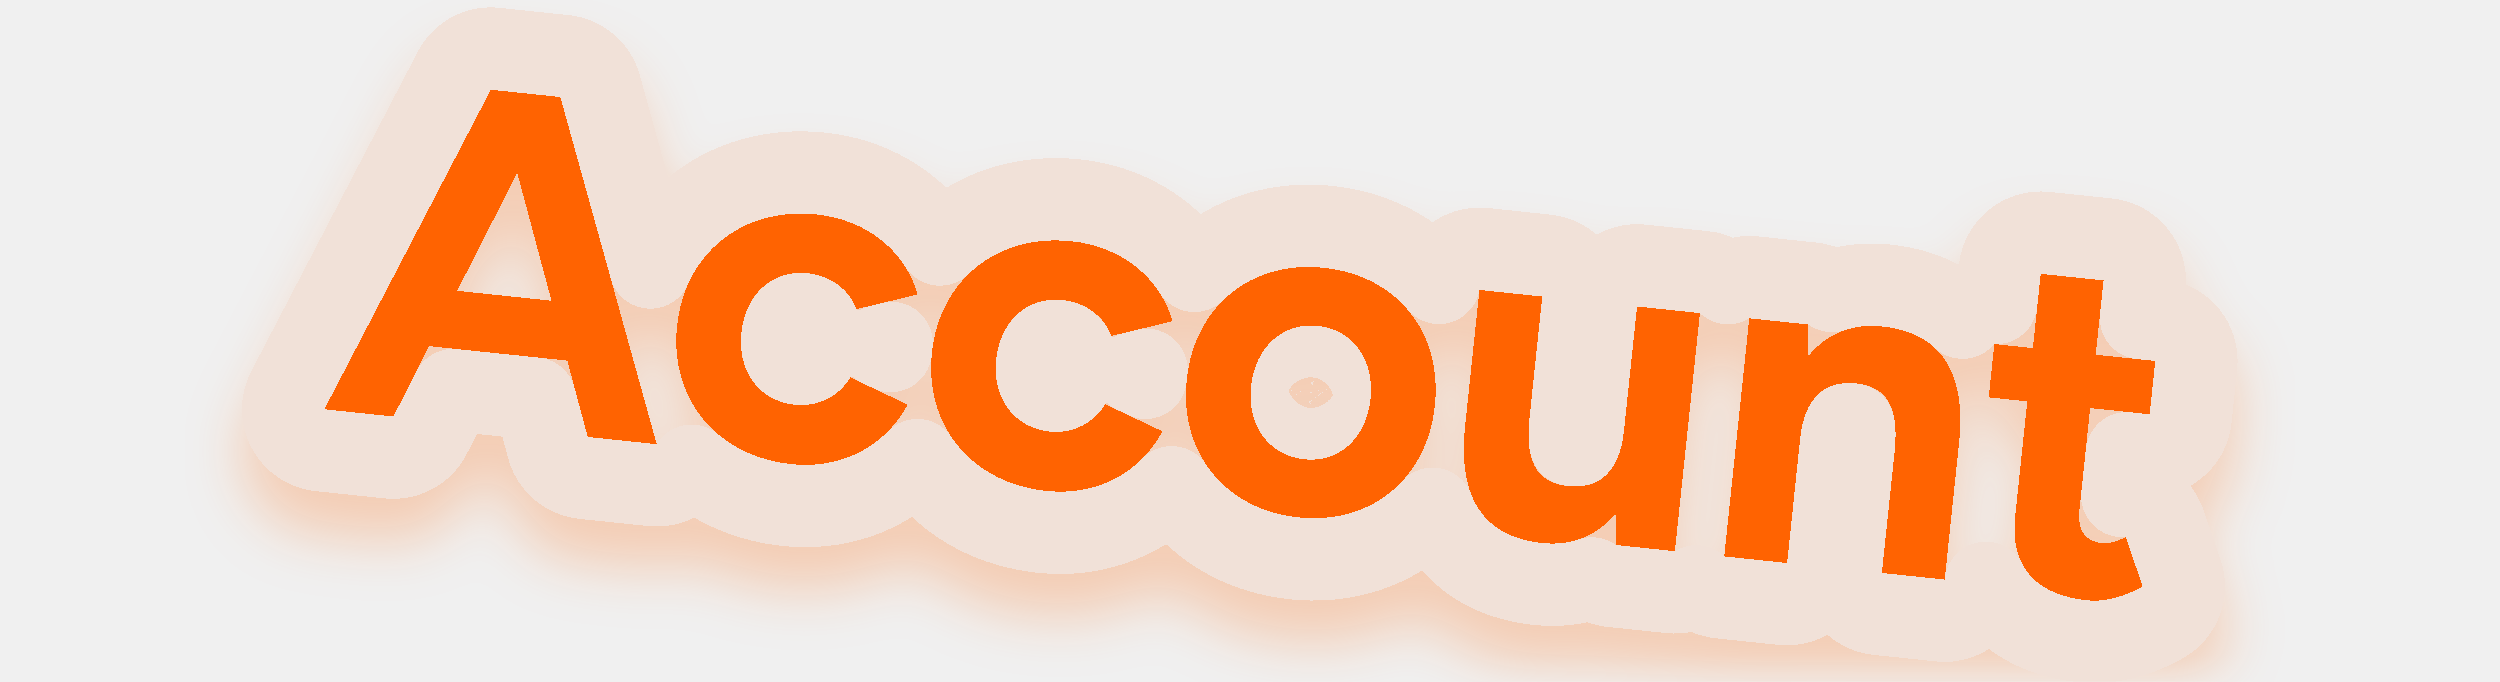
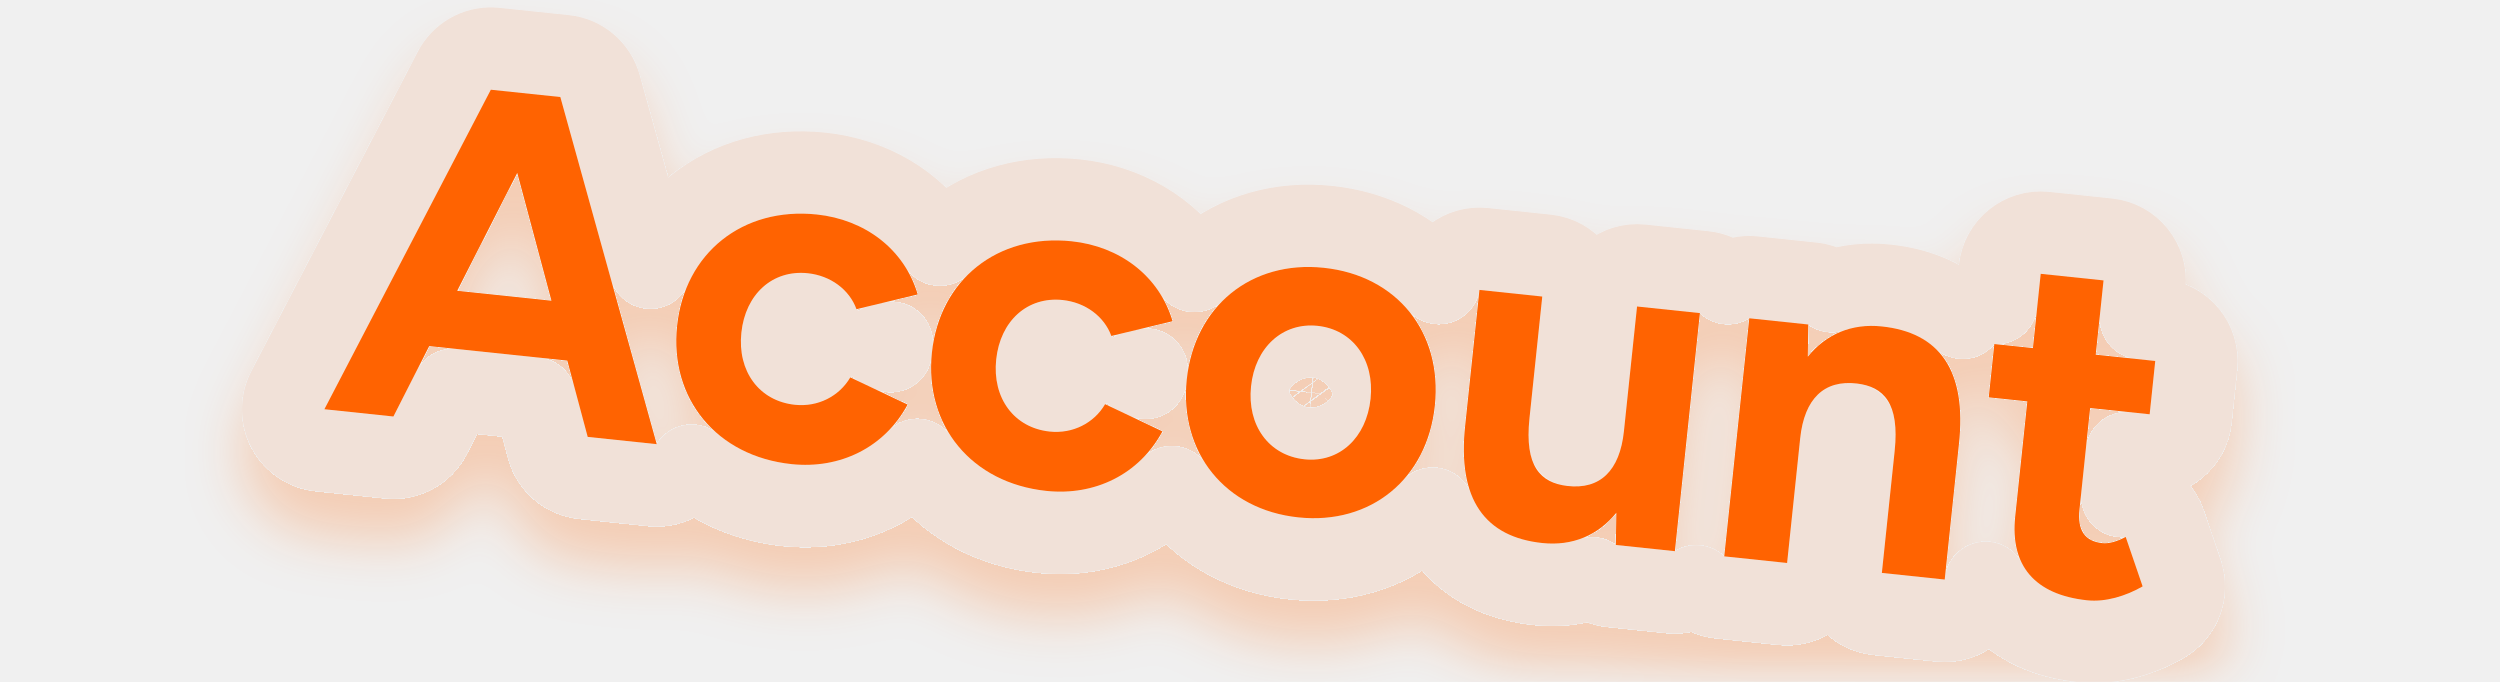
<svg xmlns="http://www.w3.org/2000/svg" preserveAspectRatio="none" overflow="visible" style="display: block;" width="88" height="24" viewBox="0 0 88 24" fill="none">
  <g id="Label" clip-path="url(#clip0_0_79)">
    <g id="Wordmark Â· Account" filter="url(#filter0_d_0_79)">
-       <path d="M20.687 15.379L19.969 12.694L15.108 12.183L13.848 14.661L11.418 14.405L17.277 3.158L19.724 3.415L23.117 15.635L20.687 15.379ZM16.093 10.236L19.411 10.585L18.207 6.086L16.093 10.236Z" fill="#FF6301" shape-rendering="crispEdges" />
-       <path d="M27.863 16.337C25.232 16.06 23.563 14.038 23.833 11.473C24.102 8.909 26.138 7.276 28.753 7.55C30.429 7.727 31.829 8.755 32.304 10.364L30.148 10.883C29.898 10.196 29.239 9.703 28.434 9.618C27.194 9.488 26.238 10.354 26.096 11.711C25.953 13.069 26.724 14.116 27.981 14.248C28.786 14.333 29.537 13.954 29.93 13.284L31.948 14.241C31.127 15.765 29.556 16.515 27.863 16.337Z" fill="#FF6301" shape-rendering="crispEdges" />
-       <path d="M36.834 17.28C34.202 17.003 32.534 14.981 32.803 12.416C33.073 9.852 35.109 8.218 37.724 8.493C39.4 8.669 40.8 9.698 41.275 11.307L39.119 11.826C38.869 11.139 38.209 10.646 37.405 10.561C36.164 10.431 35.209 11.296 35.066 12.654C34.923 14.012 35.695 15.059 36.952 15.191C37.756 15.275 38.508 14.897 38.9 14.226L40.918 15.184C40.097 16.708 38.527 17.458 36.834 17.28Z" fill="#FF6301" shape-rendering="crispEdges" />
-       <path d="M45.704 18.212C43.139 17.943 41.503 15.94 41.774 13.359C42.045 10.778 44.046 9.158 46.594 9.426C49.175 9.697 50.778 11.696 50.507 14.277C50.236 16.858 48.252 18.48 45.704 18.212ZM44.037 13.597C43.892 14.971 44.662 16.035 45.919 16.167C47.142 16.296 48.099 15.414 48.244 14.039C48.388 12.665 47.619 11.601 46.379 11.47C45.155 11.342 44.181 12.222 44.037 13.597Z" fill="#FF6301" shape-rendering="crispEdges" />
-       <path d="M56.877 19.183L56.895 18.049C56.252 18.846 55.348 19.226 54.292 19.115C52.297 18.905 51.281 17.612 51.577 14.949L52.076 10.205L54.288 10.438L53.837 14.729C53.66 16.422 54.227 16.99 55.164 17.105C56.319 17.243 57.016 16.571 57.162 15.18L57.624 10.788L59.837 11.021L58.956 19.402L56.877 19.183Z" fill="#FF6301" shape-rendering="crispEdges" />
-       <path d="M60.693 19.584L61.574 11.203L63.652 11.422L63.635 12.555C64.278 11.759 65.182 11.379 66.238 11.49C68.233 11.7 69.249 12.993 68.952 15.656L68.454 20.4L66.241 20.167L66.692 15.876C66.87 14.183 66.303 13.615 65.366 13.5C64.211 13.362 63.513 14.034 63.367 15.425L62.906 19.817L60.693 19.584Z" fill="#FF6301" shape-rendering="crispEdges" />
-       <path d="M73.472 21.131C71.611 20.935 70.754 19.896 70.934 18.186L71.361 14.13L70.003 13.987L70.2 12.11L71.558 12.253L71.833 9.638L74.045 9.87L73.77 12.485L75.865 12.706L75.668 14.583L73.573 14.363L73.198 17.933C73.12 18.67 73.385 19.054 74.005 19.119C74.223 19.142 74.502 19.07 74.825 18.9L75.421 20.641C74.826 20.985 74.109 21.198 73.472 21.131Z" fill="#FF6301" shape-rendering="crispEdges" />
-       <path d="M19.876 1.974C20.468 2.036 20.962 2.455 21.121 3.028L22.895 9.417C23.263 8.591 23.809 7.874 24.509 7.315C25.703 6.361 27.253 5.936 28.904 6.11C30.605 6.288 32.166 7.162 33.084 8.606C33.21 8.484 33.341 8.368 33.479 8.258C34.673 7.304 36.224 6.879 37.875 7.052C39.57 7.231 41.125 8.099 42.044 9.533C42.163 9.417 42.286 9.305 42.415 9.2C43.591 8.242 45.121 7.814 46.745 7.985C48.327 8.151 49.698 8.843 50.649 9.958C50.778 9.212 51.463 8.684 52.227 8.764L54.44 8.997C55.236 9.08 55.813 9.793 55.729 10.589L55.278 14.88C55.242 15.221 55.251 15.448 55.272 15.588C55.276 15.615 55.283 15.637 55.287 15.656C55.302 15.659 55.319 15.663 55.338 15.665C55.459 15.68 55.522 15.669 55.542 15.664C55.545 15.66 55.551 15.654 55.556 15.646C55.569 15.626 55.587 15.593 55.607 15.542C55.65 15.438 55.696 15.273 55.721 15.028L56.183 10.637C56.267 9.841 56.98 9.264 57.776 9.347L59.988 9.58C60.315 9.614 60.603 9.755 60.826 9.963C61.087 9.806 61.399 9.728 61.725 9.762L63.804 9.981L63.941 10.001C64.145 10.043 64.331 10.128 64.493 10.244C65.081 10.047 65.721 9.979 66.389 10.049C67.394 10.155 68.348 10.496 69.086 11.181C69.369 10.843 69.801 10.641 70.268 10.663L70.392 9.486C70.476 8.69 71.189 8.113 71.984 8.196L74.197 8.429C74.993 8.513 75.57 9.226 75.487 10.022L75.363 11.196L76.017 11.264C76.813 11.348 77.39 12.061 77.307 12.857L77.109 14.735C77.026 15.53 76.313 16.108 75.517 16.024L74.863 15.956L74.705 17.457C74.926 17.439 75.15 17.47 75.361 17.554C75.754 17.71 76.058 18.03 76.196 18.43L76.792 20.171C77.017 20.826 76.746 21.549 76.147 21.896C75.377 22.341 74.352 22.68 73.32 22.572C72.164 22.45 71.08 22.041 70.335 21.166C70.16 20.962 70.017 20.743 69.898 20.516L69.894 20.551C69.811 21.347 69.098 21.925 68.302 21.841L66.089 21.609C65.293 21.525 64.716 20.812 64.799 20.016L65.251 15.725C65.286 15.384 65.278 15.158 65.257 15.017C65.253 14.989 65.246 14.966 65.242 14.947C65.228 14.945 65.212 14.941 65.194 14.938L65.194 14.939C65.073 14.925 65.009 14.935 64.988 14.94C64.985 14.944 64.98 14.95 64.974 14.96C64.961 14.979 64.942 15.012 64.921 15.063C64.879 15.167 64.834 15.332 64.808 15.576L64.347 19.968C64.263 20.764 63.55 21.342 62.754 21.258L60.542 21.026C60.215 20.991 59.926 20.849 59.703 20.64C59.442 20.798 59.131 20.877 58.804 20.843L56.726 20.625C56.468 20.597 56.232 20.503 56.034 20.36C55.446 20.557 54.807 20.626 54.14 20.556C52.855 20.421 51.652 19.901 50.879 18.77C50.695 18.501 50.546 18.213 50.429 17.91C50.258 18.096 50.075 18.272 49.877 18.434C48.704 19.394 47.178 19.824 45.552 19.653C43.922 19.482 42.508 18.747 41.55 17.566C41.442 17.433 41.342 17.294 41.247 17.153C40.057 18.353 38.391 18.901 36.682 18.721C35.026 18.547 33.59 17.81 32.614 16.63C32.498 16.49 32.391 16.345 32.29 16.195C31.099 17.406 29.428 17.959 27.712 17.778C26.418 17.642 25.26 17.161 24.349 16.395C24.311 16.456 24.27 16.515 24.223 16.571C23.914 16.937 23.442 17.126 22.965 17.076L20.535 16.821C19.939 16.758 19.442 16.334 19.287 15.754L18.827 14.031L15.949 13.729L15.14 15.318C14.867 15.853 14.293 16.165 13.696 16.102L11.266 15.847C10.789 15.796 10.368 15.514 10.141 15.091C9.914 14.669 9.911 14.161 10.132 13.736L15.992 2.489L16.046 2.393C16.338 1.924 16.873 1.659 17.428 1.717L19.876 1.974ZM46.227 12.912C46.02 12.89 45.881 12.95 45.777 13.044C45.662 13.148 45.518 13.365 45.478 13.748C45.437 14.132 45.533 14.37 45.623 14.494C45.705 14.605 45.835 14.701 46.07 14.726C46.276 14.747 46.408 14.689 46.507 14.598C46.618 14.496 46.761 14.278 46.803 13.887C46.843 13.504 46.748 13.264 46.657 13.139C46.575 13.027 46.449 12.935 46.227 12.912ZM28.283 11.06C28.054 11.036 27.916 11.101 27.822 11.185C27.716 11.28 27.577 11.485 27.538 11.862C27.499 12.233 27.591 12.46 27.677 12.576C27.756 12.683 27.888 12.781 28.133 12.807C28.386 12.833 28.582 12.717 28.679 12.551C28.817 12.315 29.013 12.132 29.238 12.01C29.039 11.849 28.88 11.634 28.786 11.378C28.746 11.267 28.596 11.093 28.283 11.06ZM37.253 12.003C37.024 11.979 36.886 12.043 36.792 12.128C36.686 12.223 36.547 12.428 36.508 12.805C36.469 13.175 36.562 13.402 36.649 13.519C36.728 13.626 36.859 13.724 37.104 13.75C37.357 13.776 37.553 13.66 37.65 13.494L37.726 13.377C37.856 13.197 38.022 13.054 38.209 12.953C38.009 12.792 37.85 12.577 37.757 12.321C37.716 12.209 37.566 12.036 37.253 12.003ZM30.974 12.175L31.355 12.355C31.357 12.325 31.359 12.294 31.362 12.264C31.369 12.201 31.378 12.138 31.386 12.075L30.974 12.175ZM39.945 13.117L40.325 13.298C40.328 13.268 40.329 13.237 40.332 13.207C40.339 13.144 40.348 13.081 40.356 13.018L39.945 13.117Z" stroke="#FF6301" stroke-opacity="0.1" stroke-width="2.899" stroke-linejoin="round" shape-rendering="crispEdges" />
+       <path d="M20.687 15.379L19.969 12.694L15.108 12.183L13.848 14.661L11.418 14.405L17.277 3.158L19.724 3.415L23.117 15.635L20.687 15.379ZM16.093 10.236L19.411 10.585L18.207 6.086L16.093 10.236Z" fill="#FF6301" />
+       <path d="M27.863 16.337C25.232 16.06 23.563 14.038 23.833 11.473C24.102 8.909 26.138 7.276 28.753 7.55C30.429 7.727 31.829 8.755 32.304 10.364L30.148 10.883C29.898 10.196 29.239 9.703 28.434 9.618C27.194 9.488 26.238 10.354 26.096 11.711C25.953 13.069 26.724 14.116 27.981 14.248C28.786 14.333 29.537 13.954 29.93 13.284L31.948 14.241C31.127 15.765 29.556 16.515 27.863 16.337Z" fill="#FF6301" />
+       <path d="M36.834 17.28C34.202 17.003 32.534 14.981 32.803 12.416C33.073 9.852 35.109 8.218 37.724 8.493C39.4 8.669 40.8 9.698 41.275 11.307L39.119 11.826C38.869 11.139 38.209 10.646 37.405 10.561C36.164 10.431 35.209 11.296 35.066 12.654C34.923 14.012 35.695 15.059 36.952 15.191C37.756 15.275 38.508 14.897 38.9 14.226L40.918 15.184C40.097 16.708 38.527 17.458 36.834 17.28Z" fill="#FF6301" />
+       <path d="M45.704 18.212C43.139 17.943 41.503 15.94 41.774 13.359C42.045 10.778 44.046 9.158 46.594 9.426C49.175 9.697 50.778 11.696 50.507 14.277C50.236 16.858 48.252 18.48 45.704 18.212ZM44.037 13.597C43.892 14.971 44.662 16.035 45.919 16.167C47.142 16.296 48.099 15.414 48.244 14.039C48.388 12.665 47.619 11.601 46.379 11.47C45.155 11.342 44.181 12.222 44.037 13.597Z" fill="#FF6301" />
+       <path d="M56.877 19.183L56.895 18.049C56.252 18.846 55.348 19.226 54.292 19.115C52.297 18.905 51.281 17.612 51.577 14.949L52.076 10.205L54.288 10.438L53.837 14.729C53.66 16.422 54.227 16.99 55.164 17.105C56.319 17.243 57.016 16.571 57.162 15.18L57.624 10.788L59.837 11.021L58.956 19.402L56.877 19.183Z" fill="#FF6301" />
+       <path d="M60.693 19.584L61.574 11.203L63.652 11.422L63.635 12.555C64.278 11.759 65.182 11.379 66.238 11.49C68.233 11.7 69.249 12.993 68.952 15.656L68.454 20.4L66.241 20.167L66.692 15.876C66.87 14.183 66.303 13.615 65.366 13.5C64.211 13.362 63.513 14.034 63.367 15.425L62.906 19.817L60.693 19.584Z" fill="#FF6301" />
+       <path d="M73.472 21.131C71.611 20.935 70.754 19.896 70.934 18.186L71.361 14.13L70.003 13.987L70.2 12.11L71.558 12.253L71.833 9.638L74.045 9.87L73.77 12.485L75.865 12.706L75.668 14.583L73.573 14.363L73.198 17.933C73.12 18.67 73.385 19.054 74.005 19.119C74.223 19.142 74.502 19.07 74.825 18.9L75.421 20.641C74.826 20.985 74.109 21.198 73.472 21.131Z" fill="#FF6301" />
+       <path d="M19.876 1.974C20.468 2.036 20.962 2.455 21.121 3.028L22.895 9.417C23.263 8.591 23.809 7.874 24.509 7.315C25.703 6.361 27.253 5.936 28.904 6.11C30.605 6.288 32.166 7.162 33.084 8.606C33.21 8.484 33.341 8.368 33.479 8.258C34.673 7.304 36.224 6.879 37.875 7.052C39.57 7.231 41.125 8.099 42.044 9.533C42.163 9.417 42.286 9.305 42.415 9.2C43.591 8.242 45.121 7.814 46.745 7.985C48.327 8.151 49.698 8.843 50.649 9.958C50.778 9.212 51.463 8.684 52.227 8.764L54.44 8.997C55.236 9.08 55.813 9.793 55.729 10.589L55.278 14.88C55.242 15.221 55.251 15.448 55.272 15.588C55.276 15.615 55.283 15.637 55.287 15.656C55.302 15.659 55.319 15.663 55.338 15.665C55.459 15.68 55.522 15.669 55.542 15.664C55.545 15.66 55.551 15.654 55.556 15.646C55.569 15.626 55.587 15.593 55.607 15.542C55.65 15.438 55.696 15.273 55.721 15.028L56.183 10.637C56.267 9.841 56.98 9.264 57.776 9.347L59.988 9.58C60.315 9.614 60.603 9.755 60.826 9.963C61.087 9.806 61.399 9.728 61.725 9.762L63.804 9.981L63.941 10.001C64.145 10.043 64.331 10.128 64.493 10.244C65.081 10.047 65.721 9.979 66.389 10.049C67.394 10.155 68.348 10.496 69.086 11.181C69.369 10.843 69.801 10.641 70.268 10.663L70.392 9.486C70.476 8.69 71.189 8.113 71.984 8.196L74.197 8.429C74.993 8.513 75.57 9.226 75.487 10.022L75.363 11.196L76.017 11.264C76.813 11.348 77.39 12.061 77.307 12.857L77.109 14.735C77.026 15.53 76.313 16.108 75.517 16.024L74.863 15.956L74.705 17.457C74.926 17.439 75.15 17.47 75.361 17.554C75.754 17.71 76.058 18.03 76.196 18.43L76.792 20.171C77.017 20.826 76.746 21.549 76.147 21.896C75.377 22.341 74.352 22.68 73.32 22.572C72.164 22.45 71.08 22.041 70.335 21.166C70.16 20.962 70.017 20.743 69.898 20.516L69.894 20.551C69.811 21.347 69.098 21.925 68.302 21.841L66.089 21.609C65.293 21.525 64.716 20.812 64.799 20.016L65.251 15.725C65.286 15.384 65.278 15.158 65.257 15.017C65.253 14.989 65.246 14.966 65.242 14.947C65.228 14.945 65.212 14.941 65.194 14.938L65.194 14.939C65.073 14.925 65.009 14.935 64.988 14.94C64.985 14.944 64.98 14.95 64.974 14.96C64.961 14.979 64.942 15.012 64.921 15.063C64.879 15.167 64.834 15.332 64.808 15.576L64.347 19.968C64.263 20.764 63.55 21.342 62.754 21.258L60.542 21.026C60.215 20.991 59.926 20.849 59.703 20.64C59.442 20.798 59.131 20.877 58.804 20.843L56.726 20.625C56.468 20.597 56.232 20.503 56.034 20.36C55.446 20.557 54.807 20.626 54.14 20.556C52.855 20.421 51.652 19.901 50.879 18.77C50.695 18.501 50.546 18.213 50.429 17.91C50.258 18.096 50.075 18.272 49.877 18.434C48.704 19.394 47.178 19.824 45.552 19.653C43.922 19.482 42.508 18.747 41.55 17.566C41.442 17.433 41.342 17.294 41.247 17.153C40.057 18.353 38.391 18.901 36.682 18.721C35.026 18.547 33.59 17.81 32.614 16.63C32.498 16.49 32.391 16.345 32.29 16.195C31.099 17.406 29.428 17.959 27.712 17.778C26.418 17.642 25.26 17.161 24.349 16.395C24.311 16.456 24.27 16.515 24.223 16.571C23.914 16.937 23.442 17.126 22.965 17.076L20.535 16.821C19.939 16.758 19.442 16.334 19.287 15.754L18.827 14.031L15.949 13.729L15.14 15.318C14.867 15.853 14.293 16.165 13.696 16.102L11.266 15.847C10.789 15.796 10.368 15.514 10.141 15.091C9.914 14.669 9.911 14.161 10.132 13.736L15.992 2.489L16.046 2.393C16.338 1.924 16.873 1.659 17.428 1.717L19.876 1.974ZM46.227 12.912C46.02 12.89 45.881 12.95 45.777 13.044C45.662 13.148 45.518 13.365 45.478 13.748C45.437 14.132 45.533 14.37 45.623 14.494C45.705 14.605 45.835 14.701 46.07 14.726C46.276 14.747 46.408 14.689 46.507 14.598C46.618 14.496 46.761 14.278 46.803 13.887C46.843 13.504 46.748 13.264 46.657 13.139C46.575 13.027 46.449 12.935 46.227 12.912ZM28.283 11.06C28.054 11.036 27.916 11.101 27.822 11.185C27.716 11.28 27.577 11.485 27.538 11.862C27.499 12.233 27.591 12.46 27.677 12.576C27.756 12.683 27.888 12.781 28.133 12.807C28.386 12.833 28.582 12.717 28.679 12.551C28.817 12.315 29.013 12.132 29.238 12.01C29.039 11.849 28.88 11.634 28.786 11.378C28.746 11.267 28.596 11.093 28.283 11.06ZM37.253 12.003C37.024 11.979 36.886 12.043 36.792 12.128C36.686 12.223 36.547 12.428 36.508 12.805C36.469 13.175 36.562 13.402 36.649 13.519C36.728 13.626 36.859 13.724 37.104 13.75C37.357 13.776 37.553 13.66 37.65 13.494L37.726 13.377C37.856 13.197 38.022 13.054 38.209 12.953C38.009 12.792 37.85 12.577 37.757 12.321C37.716 12.209 37.566 12.036 37.253 12.003ZM30.974 12.175L31.355 12.355C31.357 12.325 31.359 12.294 31.362 12.264C31.369 12.201 31.378 12.138 31.386 12.075L30.974 12.175ZM39.945 13.117L40.325 13.298C40.328 13.268 40.329 13.237 40.332 13.207C40.339 13.144 40.348 13.081 40.356 13.018L39.945 13.117Z" stroke="#FF6301" stroke-opacity="0.1" stroke-width="2.899" stroke-linejoin="round" />
    </g>
  </g>
  <defs>
    <filter id="filter0_d_0_79" x="6.519" y="-0.24" width="74.245" height="27.782" filterUnits="userSpaceOnUse" color-interpolation-filters="sRGB">
      <feFlood flood-opacity="0" result="BackgroundImageFix" />
      <feColorMatrix in="SourceAlpha" type="matrix" values="0 0 0 0 0 0 0 0 0 0 0 0 0 0 0 0 0 0 127 0" result="hardAlpha" />
      <feOffset dy="1.5" />
      <feGaussianBlur stdDeviation="1" />
      <feComposite in2="hardAlpha" operator="out" />
      <feColorMatrix type="matrix" values="0 0 0 0 1 0 0 0 0 0.388 0 0 0 0 0.004 0 0 0 0.25 0" />
      <feBlend mode="normal" in2="BackgroundImageFix" result="effect1_dropShadow_0_79" />
      <feBlend mode="normal" in="SourceGraphic" in2="effect1_dropShadow_0_79" result="shape" />
    </filter>
    <clipPath id="clip0_0_79">
      <rect width="88" height="24" fill="white" />
    </clipPath>
  </defs>
</svg>
